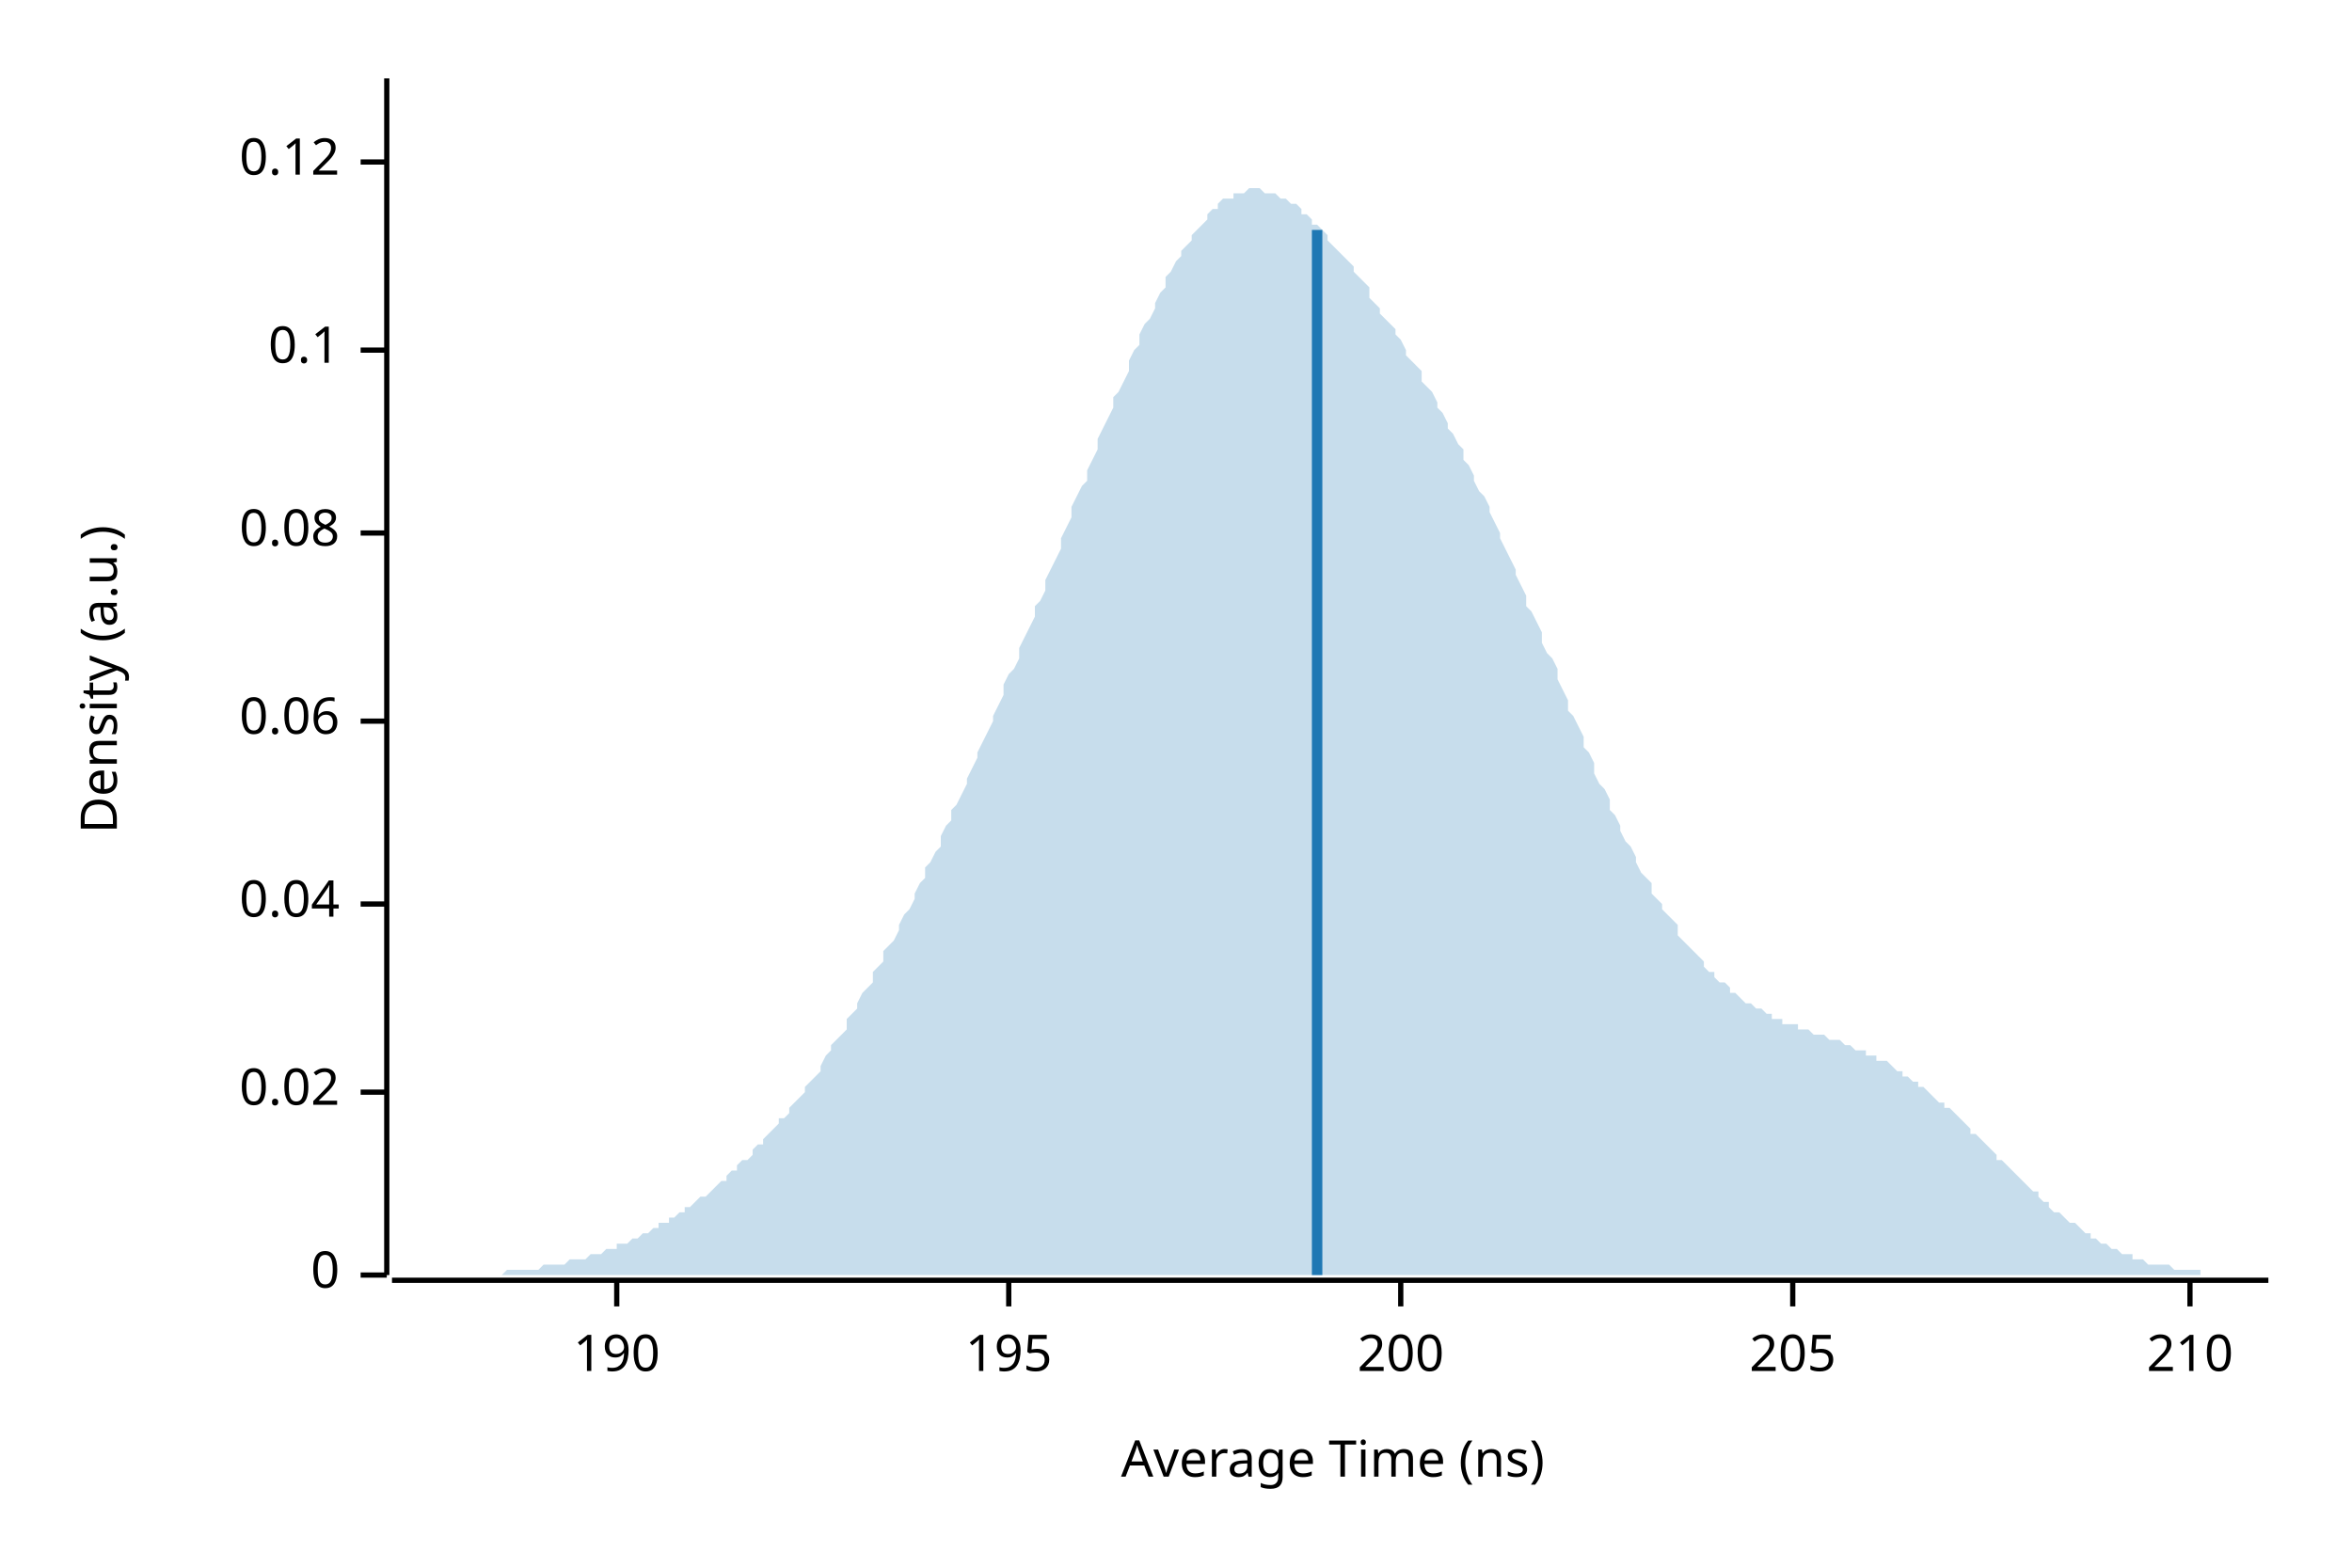
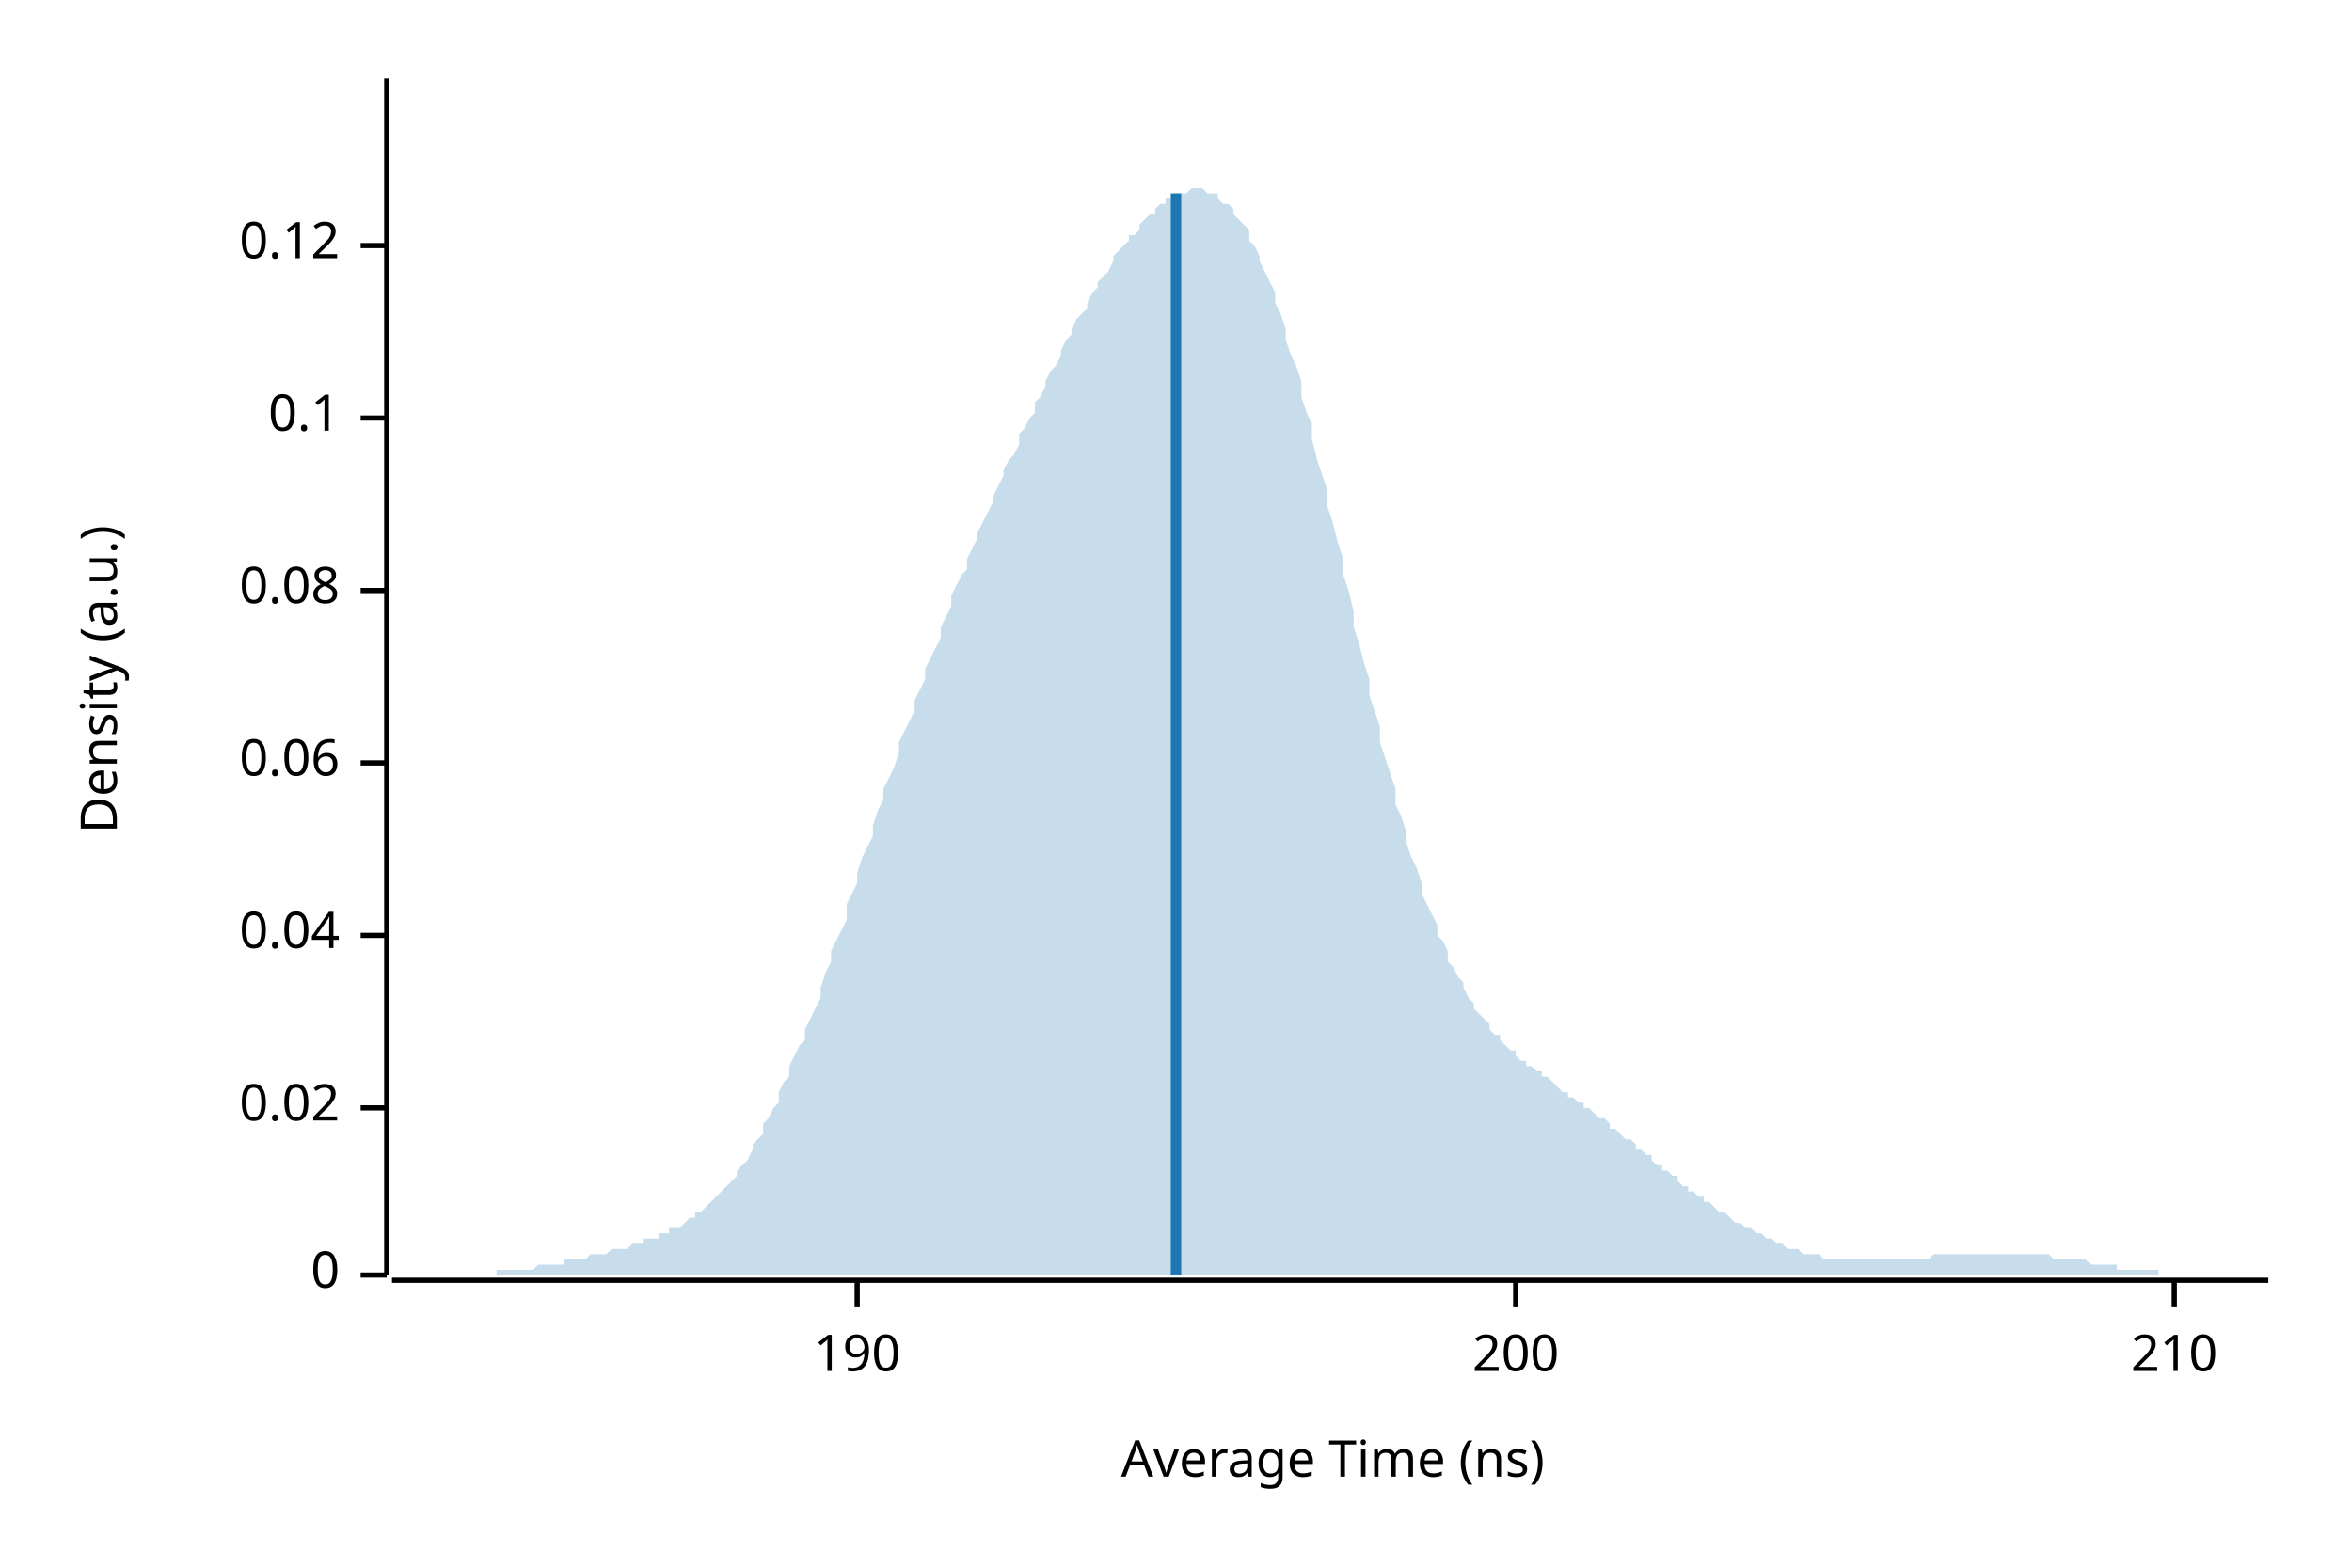
<svg xmlns="http://www.w3.org/2000/svg" width="450" height="300" viewBox="0 0 450 300">
  <text x="15" y="130" dy="0.76em" text-anchor="middle" font-family="sans-serif" font-size="9.677" opacity="1" fill="#000000" transform="rotate(270, 15, 130)">
Density (a.u.)
</text>
  <text x="255" y="285" dy="-0.5ex" text-anchor="middle" font-family="sans-serif" font-size="9.677" opacity="1" fill="#000000">
Average Time (ns)
</text>
  <polyline fill="none" opacity="1" stroke="#000000" stroke-width="1" points="74,15 74,244 " />
  <text x="65" y="244" dy="0.5ex" text-anchor="end" font-family="sans-serif" font-size="9.677" opacity="1" fill="#000000">
0
</text>
  <polyline fill="none" opacity="1" stroke="#000000" stroke-width="1" points="69,244 74,244 " />
-   <text x="65" y="209" dy="0.5ex" text-anchor="end" font-family="sans-serif" font-size="9.677" opacity="1" fill="#000000">
+   <text x="65" y="212" dy="0.5ex" text-anchor="end" font-family="sans-serif" font-size="9.677" opacity="1" fill="#000000">
0.02
</text>
-   <polyline fill="none" opacity="1" stroke="#000000" stroke-width="1" points="69,209 74,209 " />
-   <text x="65" y="173" dy="0.5ex" text-anchor="end" font-family="sans-serif" font-size="9.677" opacity="1" fill="#000000">
+   <polyline fill="none" opacity="1" stroke="#000000" stroke-width="1" points="69,212 74,212 " />
+   <text x="65" y="179" dy="0.5ex" text-anchor="end" font-family="sans-serif" font-size="9.677" opacity="1" fill="#000000">
0.04
</text>
-   <polyline fill="none" opacity="1" stroke="#000000" stroke-width="1" points="69,173 74,173 " />
-   <text x="65" y="138" dy="0.5ex" text-anchor="end" font-family="sans-serif" font-size="9.677" opacity="1" fill="#000000">
+   <polyline fill="none" opacity="1" stroke="#000000" stroke-width="1" points="69,179 74,179 " />
+   <text x="65" y="146" dy="0.5ex" text-anchor="end" font-family="sans-serif" font-size="9.677" opacity="1" fill="#000000">
0.06
</text>
-   <polyline fill="none" opacity="1" stroke="#000000" stroke-width="1" points="69,138 74,138 " />
-   <text x="65" y="102" dy="0.5ex" text-anchor="end" font-family="sans-serif" font-size="9.677" opacity="1" fill="#000000">
+   <polyline fill="none" opacity="1" stroke="#000000" stroke-width="1" points="69,146 74,146 " />
+   <text x="65" y="113" dy="0.5ex" text-anchor="end" font-family="sans-serif" font-size="9.677" opacity="1" fill="#000000">
0.08
</text>
-   <polyline fill="none" opacity="1" stroke="#000000" stroke-width="1" points="69,102 74,102 " />
-   <text x="65" y="67" dy="0.5ex" text-anchor="end" font-family="sans-serif" font-size="9.677" opacity="1" fill="#000000">
+   <polyline fill="none" opacity="1" stroke="#000000" stroke-width="1" points="69,113 74,113 " />
+   <text x="65" y="80" dy="0.5ex" text-anchor="end" font-family="sans-serif" font-size="9.677" opacity="1" fill="#000000">
0.1
</text>
-   <polyline fill="none" opacity="1" stroke="#000000" stroke-width="1" points="69,67 74,67 " />
-   <text x="65" y="31" dy="0.5ex" text-anchor="end" font-family="sans-serif" font-size="9.677" opacity="1" fill="#000000">
+   <polyline fill="none" opacity="1" stroke="#000000" stroke-width="1" points="69,80 74,80 " />
+   <text x="65" y="47" dy="0.5ex" text-anchor="end" font-family="sans-serif" font-size="9.677" opacity="1" fill="#000000">
0.12
</text>
-   <polyline fill="none" opacity="1" stroke="#000000" stroke-width="1" points="69,31 74,31 " />
+   <polyline fill="none" opacity="1" stroke="#000000" stroke-width="1" points="69,47 74,47 " />
  <polyline fill="none" opacity="1" stroke="#000000" stroke-width="1" points="75,245 434,245 " />
-   <text x="118" y="255" dy="0.76em" text-anchor="middle" font-family="sans-serif" font-size="9.677" opacity="1" fill="#000000">
+   <text x="164" y="255" dy="0.76em" text-anchor="middle" font-family="sans-serif" font-size="9.677" opacity="1" fill="#000000">
190
</text>
-   <polyline fill="none" opacity="1" stroke="#000000" stroke-width="1" points="118,245 118,250 " />
-   <text x="193" y="255" dy="0.76em" text-anchor="middle" font-family="sans-serif" font-size="9.677" opacity="1" fill="#000000">
- 195
- </text>
-   <polyline fill="none" opacity="1" stroke="#000000" stroke-width="1" points="193,245 193,250 " />
-   <text x="268" y="255" dy="0.76em" text-anchor="middle" font-family="sans-serif" font-size="9.677" opacity="1" fill="#000000">
+   <polyline fill="none" opacity="1" stroke="#000000" stroke-width="1" points="164,245 164,250 " />
+   <text x="290" y="255" dy="0.76em" text-anchor="middle" font-family="sans-serif" font-size="9.677" opacity="1" fill="#000000">
200
</text>
-   <polyline fill="none" opacity="1" stroke="#000000" stroke-width="1" points="268,245 268,250 " />
-   <text x="343" y="255" dy="0.76em" text-anchor="middle" font-family="sans-serif" font-size="9.677" opacity="1" fill="#000000">
- 205
- </text>
-   <polyline fill="none" opacity="1" stroke="#000000" stroke-width="1" points="343,245 343,250 " />
-   <text x="419" y="255" dy="0.76em" text-anchor="middle" font-family="sans-serif" font-size="9.677" opacity="1" fill="#000000">
+   <polyline fill="none" opacity="1" stroke="#000000" stroke-width="1" points="290,245 290,250 " />
+   <text x="416" y="255" dy="0.76em" text-anchor="middle" font-family="sans-serif" font-size="9.677" opacity="1" fill="#000000">
210
</text>
-   <polyline fill="none" opacity="1" stroke="#000000" stroke-width="1" points="419,245 419,250 " />
-   <polygon opacity="0.25" fill="#1F78B4" points="75,244 75,244 76,244 77,244 77,244 78,244 79,244 80,244 80,244 81,244 82,244 82,244 83,244 84,244 85,244 85,244 86,244 87,244 87,244 88,244 89,244 90,244 90,244 91,244 92,244 92,244 93,244 94,244 95,244 95,244 96,244 97,243 98,243 98,243 99,243 100,243 100,243 101,243 102,243 103,243 103,243 104,242 105,242 105,242 106,242 107,242 108,242 108,242 109,241 110,241 110,241 111,241 112,241 113,240 113,240 114,240 115,240 116,239 116,239 117,239 118,239 118,238 119,238 120,238 121,237 121,237 122,237 123,236 123,236 124,236 125,235 126,235 126,234 127,234 128,234 128,233 129,233 130,232 131,232 131,231 132,231 133,230 133,230 134,229 135,229 136,228 136,228 137,227 138,226 139,226 139,225 140,224 141,224 141,223 142,222 143,222 144,221 144,220 145,219 146,219 146,218 147,217 148,216 149,215 149,214 150,214 151,213 151,212 152,211 153,210 154,209 154,208 155,207 156,206 157,205 157,204 158,202 159,201 159,200 160,199 161,198 162,197 162,195 163,194 164,193 164,192 165,190 166,189 167,188 167,186 168,185 169,184 169,182 170,181 171,180 172,178 172,177 173,175 174,174 175,172 175,171 176,169 177,168 177,166 178,165 179,163 180,162 180,160 181,158 182,157 182,155 183,154 184,152 185,150 185,149 186,147 187,145 187,144 188,142 189,140 190,138 190,137 191,135 192,133 192,131 193,129 194,128 195,126 195,124 196,122 197,120 198,118 198,116 199,115 200,113 200,111 201,109 202,107 203,105 203,103 204,101 205,99 205,97 206,95 207,93 208,92 208,90 209,88 210,86 210,84 211,82 212,80 213,78 213,76 214,75 215,73 216,71 216,69 217,67 218,66 218,64 219,62 220,61 221,59 221,58 222,56 223,55 223,53 224,52 225,50 226,49 226,48 227,47 228,46 228,45 229,44 230,43 231,42 231,41 232,40 233,40 233,39 234,38 235,38 236,38 236,37 237,37 238,37 239,36 239,36 240,36 241,36 241,36 242,37 243,37 244,37 244,37 245,38 246,38 246,38 247,39 248,39 249,40 249,41 250,41 251,42 251,43 252,43 253,44 254,45 254,46 255,47 256,48 257,49 257,49 258,50 259,51 259,52 260,53 261,54 262,55 262,57 263,58 264,59 264,60 265,61 266,62 267,63 267,64 268,65 269,67 269,68 270,69 271,70 272,71 272,73 273,74 274,75 275,77 275,78 276,79 277,81 277,82 278,83 279,85 280,86 280,88 281,89 282,91 282,92 283,94 284,95 285,97 285,98 286,100 287,102 287,103 288,105 289,107 290,109 290,110 291,112 292,114 292,116 293,117 294,119 295,121 295,123 296,125 297,126 298,128 298,130 299,132 300,134 300,136 301,137 302,139 303,141 303,143 304,144 305,146 305,148 306,150 307,151 308,153 308,155 309,156 310,158 310,159 311,161 312,162 313,164 313,165 314,167 315,168 316,169 316,171 317,172 318,173 318,174 319,175 320,176 321,177 321,179 322,180 323,181 323,181 324,182 325,183 326,184 326,185 327,186 328,186 328,187 329,188 330,188 331,189 331,190 332,190 333,191 333,191 334,192 335,192 336,193 336,193 337,193 338,194 339,194 339,195 340,195 341,195 341,196 342,196 343,196 344,196 344,197 345,197 346,197 346,197 347,198 348,198 349,198 349,198 350,199 351,199 351,199 352,199 353,200 354,200 354,200 355,201 356,201 357,201 357,202 358,202 359,202 359,203 360,203 361,203 362,204 362,204 363,205 364,205 364,206 365,206 366,207 367,207 367,208 368,208 369,209 369,209 370,210 371,211 372,211 372,212 373,212 374,213 375,214 375,214 376,215 377,216 377,217 378,217 379,218 380,219 380,219 381,220 382,221 382,222 383,222 384,223 385,224 385,224 386,225 387,226 387,226 388,227 389,228 390,228 390,229 391,230 392,230 392,231 393,232 394,232 395,233 395,233 396,234 397,234 398,235 398,235 399,236 400,236 400,237 401,237 402,238 403,238 403,238 404,239 405,239 405,239 406,240 407,240 408,240 408,241 409,241 410,241 410,241 411,242 412,242 413,242 413,242 414,242 415,242 416,243 416,243 417,243 418,243 418,243 419,243 420,243 421,243 421,244 422,244 423,244 423,244 424,244 425,244 426,244 426,244 427,244 428,244 428,244 429,244 430,244 431,244 431,244 432,244 433,244 434,244 434,244 75,244 " />
-   <polyline fill="none" opacity="1" stroke="#1F78B4" stroke-width="2" points="252,244 252,44 " />
+   <polyline fill="none" opacity="1" stroke="#000000" stroke-width="1" points="416,245 416,250 " />
+   <polygon opacity="0.25" fill="#1F78B4" points="75,244 75,244 76,244 77,244 77,244 78,244 79,244 80,244 80,244 81,244 82,244 82,244 83,244 84,244 85,244 85,244 86,244 87,244 87,244 88,244 89,244 90,244 90,244 91,244 92,244 92,244 93,244 94,244 95,244 95,243 96,243 97,243 98,243 98,243 99,243 100,243 100,243 101,243 102,243 103,242 103,242 104,242 105,242 105,242 106,242 107,242 108,242 108,241 109,241 110,241 110,241 111,241 112,241 113,240 113,240 114,240 115,240 116,240 116,240 117,239 118,239 118,239 119,239 120,239 121,238 121,238 122,238 123,238 123,237 124,237 125,237 126,237 126,236 127,236 128,236 128,235 129,235 130,235 131,234 131,234 132,233 133,233 133,232 134,232 135,231 136,230 136,230 137,229 138,228 139,227 139,227 140,226 141,225 141,224 142,223 143,222 144,220 144,219 145,218 146,217 146,215 147,214 148,212 149,211 149,209 150,207 151,206 151,204 152,202 153,200 154,199 154,197 155,195 156,193 157,191 157,189 158,186 159,184 159,182 160,180 161,178 162,176 162,173 163,171 164,169 164,167 165,164 166,162 167,160 167,158 168,155 169,153 169,151 170,149 171,147 172,144 172,142 173,140 174,138 175,136 175,134 176,132 177,130 177,128 178,126 179,124 180,122 180,120 181,118 182,116 182,114 183,112 184,110 185,109 185,107 186,105 187,103 187,102 188,100 189,98 190,96 190,95 191,93 192,91 192,90 193,88 194,87 195,85 195,83 196,82 197,80 198,79 198,77 199,76 200,74 200,73 201,71 202,70 203,68 203,67 204,65 205,64 205,63 206,61 207,60 208,59 208,58 209,56 210,55 210,54 211,53 212,52 213,50 213,49 214,48 215,47 216,46 216,45 217,45 218,44 218,43 219,42 220,41 221,41 221,40 222,39 223,39 223,38 224,38 225,37 226,37 226,37 227,37 228,36 228,36 229,36 230,36 231,37 231,37 232,37 233,37 233,38 234,39 235,39 236,40 236,41 237,42 238,43 239,44 239,46 240,47 241,49 241,50 242,52 243,54 244,56 244,58 245,60 246,63 246,65 247,68 248,70 249,73 249,76 250,79 251,81 251,84 252,88 253,91 254,94 254,97 255,100 256,104 257,107 257,110 258,113 259,117 259,120 260,123 261,127 262,130 262,133 263,136 264,139 264,142 265,145 266,148 267,151 267,154 268,156 269,159 269,161 270,164 271,166 272,169 272,171 273,173 274,175 275,177 275,179 276,180 277,182 277,184 278,185 279,187 280,188 280,189 281,191 282,192 282,193 283,194 284,195 285,196 285,197 286,198 287,198 287,199 288,200 289,201 290,201 290,202 291,203 292,203 292,204 293,204 294,205 295,205 295,206 296,206 297,207 298,208 298,208 299,209 300,209 300,210 301,210 302,211 303,211 303,212 304,212 305,213 305,213 306,214 307,214 308,215 308,216 309,216 310,217 310,217 311,218 312,218 313,219 313,220 314,220 315,221 316,221 316,222 317,223 318,223 318,224 319,224 320,225 321,225 321,226 322,227 323,227 323,228 324,228 325,229 326,229 326,230 327,230 328,231 328,231 329,232 330,232 331,233 331,233 332,234 333,234 333,234 334,235 335,235 336,236 336,236 337,236 338,237 339,237 339,237 340,238 341,238 341,238 342,239 343,239 344,239 344,239 345,240 346,240 346,240 347,240 348,240 349,241 349,241 350,241 351,241 351,241 352,241 353,241 354,241 354,241 355,241 356,241 357,241 357,241 358,241 359,241 359,241 360,241 361,241 362,241 362,241 363,241 364,241 364,241 365,241 366,241 367,241 367,241 368,241 369,241 369,241 370,240 371,240 372,240 372,240 373,240 374,240 375,240 375,240 376,240 377,240 377,240 378,240 379,240 380,240 380,240 381,240 382,240 382,240 383,240 384,240 385,240 385,240 386,240 387,240 387,240 388,240 389,240 390,240 390,240 391,240 392,240 392,240 393,241 394,241 395,241 395,241 396,241 397,241 398,241 398,241 399,241 400,242 400,242 401,242 402,242 403,242 403,242 404,242 405,242 405,243 406,243 407,243 408,243 408,243 409,243 410,243 410,243 411,243 412,243 413,243 413,244 414,244 415,244 416,244 416,244 417,244 418,244 418,244 419,244 420,244 421,244 421,244 422,244 423,244 423,244 424,244 425,244 426,244 426,244 427,244 428,244 428,244 429,244 430,244 431,244 431,244 432,244 433,244 434,244 434,244 75,244 " />
+   <polyline fill="none" opacity="1" stroke="#1F78B4" stroke-width="2" points="225,244 225,37 " />
</svg>
